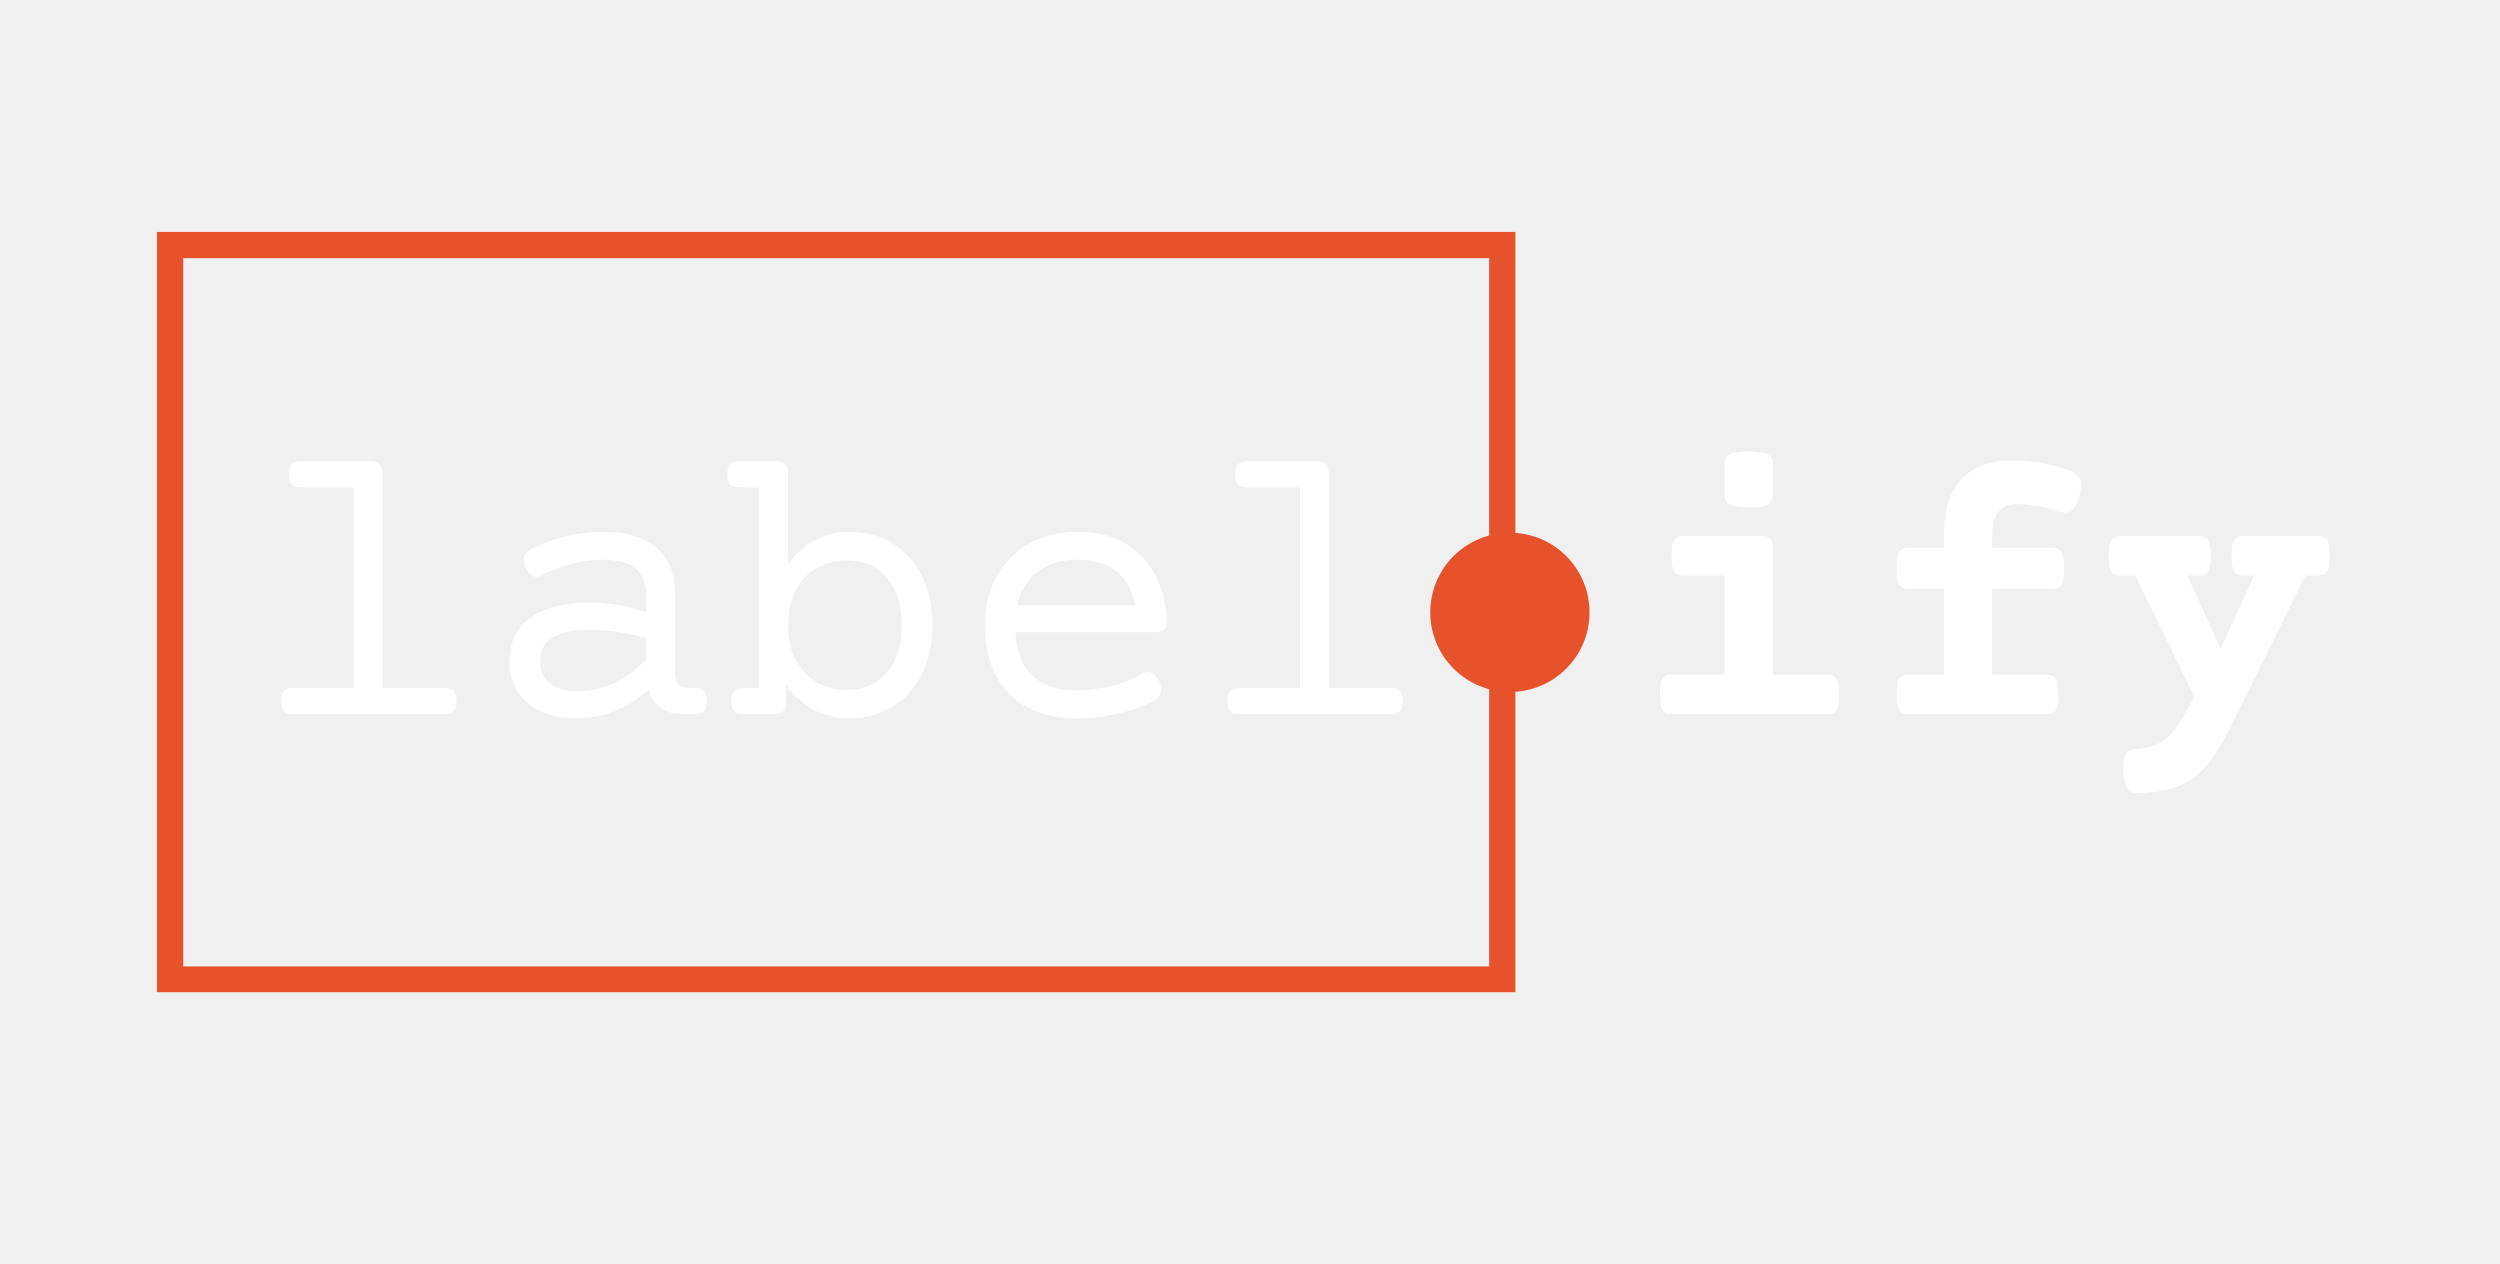
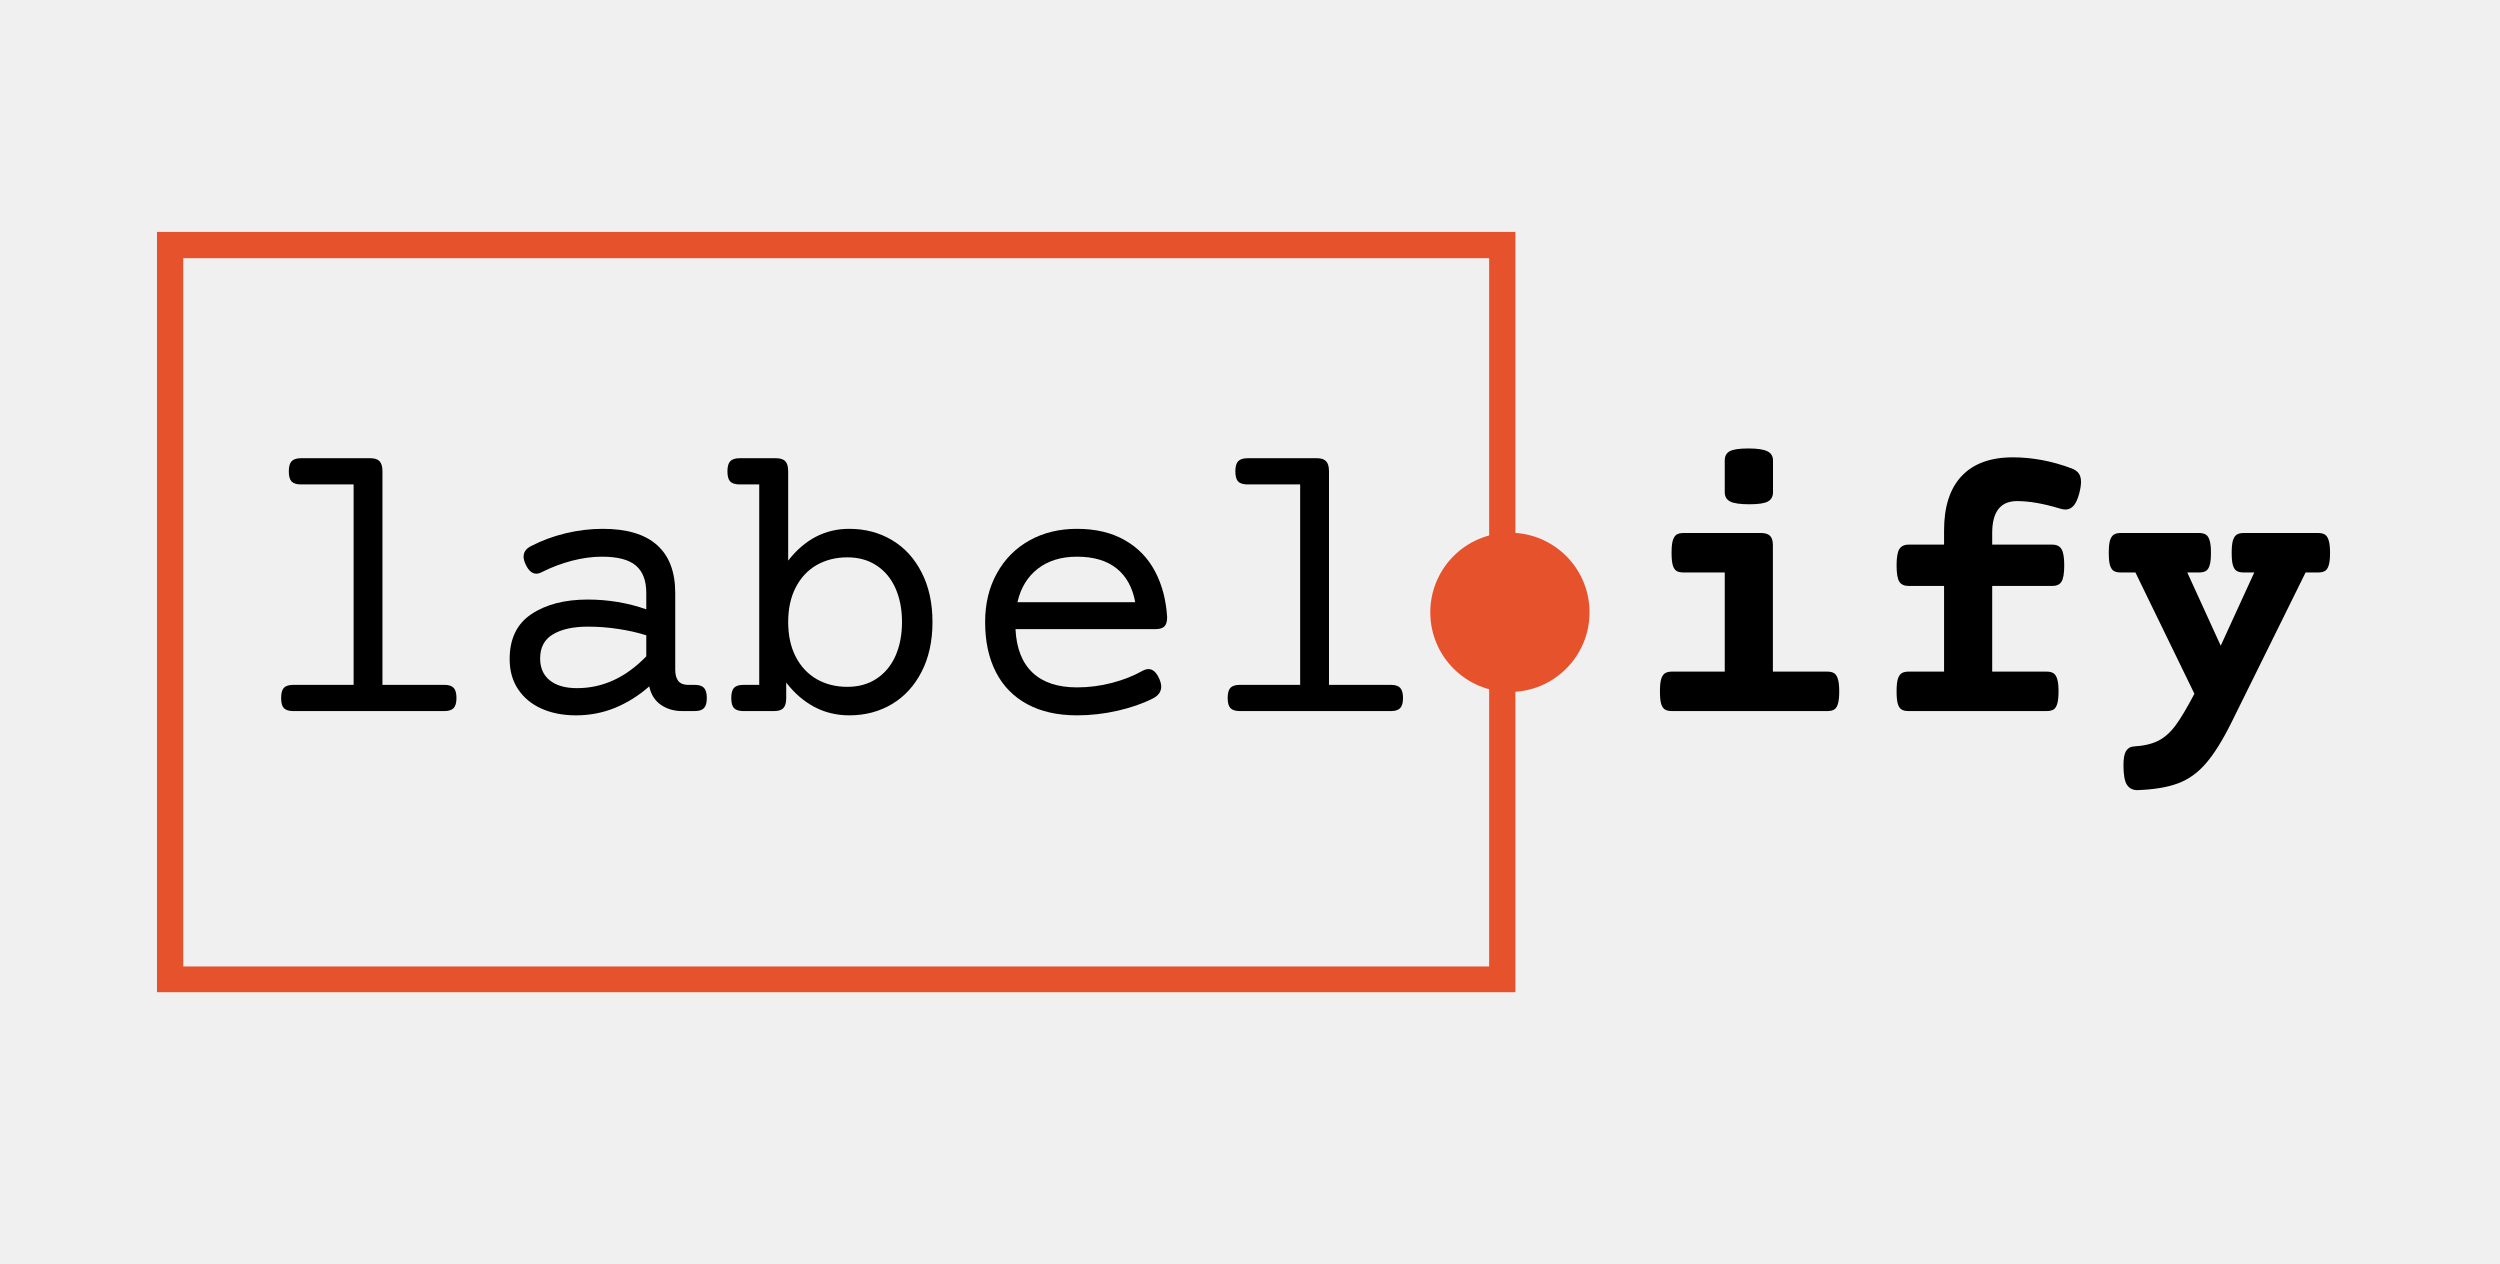
<svg xmlns="http://www.w3.org/2000/svg" width="475" zoomAndPan="magnify" viewBox="0 0 356.25 180" height="240" preserveAspectRatio="xMidYMid meet" version="1.0">
  <defs>
    <g />
-     <clipPath id="fadba5c889">
+     <clipPath id="64b7844ab4">
      <path d="M 22.371 33.051 L 215.945 33.051 L 215.945 141.387 L 22.371 141.387 Z M 22.371 33.051 " clip-rule="nonzero" />
    </clipPath>
-     <clipPath id="1d788f693b">
+     <clipPath id="a5123153a2">
      <path d="M 203.816 75.914 L 226.508 75.914 L 226.508 98.605 L 203.816 98.605 Z M 203.816 75.914 " clip-rule="nonzero" />
    </clipPath>
-     <clipPath id="4b086ff3c0">
+     <clipPath id="8bfa4fa6d7">
      <path d="M 215.16 75.914 C 208.895 75.914 203.816 80.992 203.816 87.262 C 203.816 93.527 208.895 98.605 215.16 98.605 C 221.43 98.605 226.508 93.527 226.508 87.262 C 226.508 80.992 221.43 75.914 215.16 75.914 Z M 215.16 75.914 " clip-rule="nonzero" />
    </clipPath>
  </defs>
-   <g clip-path="url(#fadba5c889)">
+   <g clip-path="url(#64b7844ab4)">
    <path stroke-linecap="butt" transform="matrix(0.348356, 0, 0, 0.348356, 22.37158, 33.04984)" fill="none" stroke-linejoin="miter" d="M -0.001 0.003 L 555.679 0.003 L 555.679 311.219 L -0.001 311.219 Z M -0.001 0.003 " stroke="#e5522c" stroke-width="21.484" stroke-opacity="1" stroke-miterlimit="4" />
  </g>
-   <g clip-path="url(#1d788f693b)">
-     <g clip-path="url(#4b086ff3c0)">
+   <g clip-path="url(#a5123153a2)">
+     <g clip-path="url(#8bfa4fa6d7)">
      <path fill="#e5522c" d="M 203.816 75.914 L 226.508 75.914 L 226.508 98.605 L 203.816 98.605 Z M 203.816 75.914 " fill-opacity="1" fill-rule="nonzero" />
    </g>
  </g>
-   <g fill="#ffffff" fill-opacity="1">
-     <g transform="translate(35.20256, 101.7605)">
+   <g fill="#000000" fill-opacity="1">
+     <g transform="translate(35.20256, 101.3275)">
      <g>
        <path d="M 17.578 -36.031 C 18.191 -36.031 18.629 -35.883 18.891 -35.594 C 19.16 -35.312 19.297 -34.832 19.297 -34.156 L 19.297 -3.734 L 28.125 -3.734 C 28.738 -3.734 29.176 -3.594 29.438 -3.312 C 29.707 -3.031 29.844 -2.547 29.844 -1.859 C 29.844 -1.18 29.707 -0.703 29.438 -0.422 C 29.176 -0.141 28.738 0 28.125 0 L 6.594 0 C 5.969 0 5.52 -0.141 5.25 -0.422 C 4.988 -0.703 4.859 -1.18 4.859 -1.859 C 4.859 -2.547 4.988 -3.031 5.25 -3.312 C 5.52 -3.594 5.969 -3.734 6.594 -3.734 L 15.188 -3.734 L 15.188 -32.297 L 7.688 -32.297 C 7.062 -32.297 6.613 -32.438 6.344 -32.719 C 6.082 -33 5.953 -33.477 5.953 -34.156 C 5.953 -34.832 6.082 -35.312 6.344 -35.594 C 6.613 -35.883 7.062 -36.031 7.688 -36.031 Z M 17.578 -36.031 " />
      </g>
    </g>
  </g>
-   <g fill="#ffffff" fill-opacity="1">
-     <g transform="translate(68.91582, 101.7605)">
+   <g fill="#000000" fill-opacity="1">
+     <g transform="translate(68.92318, 101.3275)">
      <g>
        <path d="M 16.969 -25.969 C 20.406 -25.969 22.984 -25.195 24.703 -23.656 C 26.43 -22.125 27.297 -19.848 27.297 -16.828 L 27.297 -5.906 C 27.297 -4.457 27.898 -3.734 29.109 -3.734 L 30.062 -3.734 C 30.688 -3.734 31.129 -3.594 31.391 -3.312 C 31.66 -3.031 31.797 -2.547 31.797 -1.859 C 31.797 -1.18 31.66 -0.703 31.391 -0.422 C 31.129 -0.141 30.688 0 30.062 0 L 28.312 0 C 27.125 0 26.102 -0.297 25.25 -0.891 C 24.395 -1.484 23.844 -2.359 23.594 -3.516 C 22.082 -2.191 20.453 -1.172 18.703 -0.453 C 16.961 0.254 15.113 0.609 13.156 0.609 C 11.301 0.609 9.664 0.289 8.25 -0.344 C 6.832 -0.977 5.719 -1.898 4.906 -3.109 C 4.102 -4.316 3.703 -5.75 3.703 -7.406 C 3.703 -10.301 4.734 -12.438 6.797 -13.812 C 8.867 -15.195 11.547 -15.891 14.828 -15.891 C 17.734 -15.891 20.516 -15.426 23.172 -14.5 L 23.172 -16.828 C 23.172 -18.609 22.672 -19.914 21.672 -20.75 C 20.68 -21.582 19.078 -22 16.859 -22 C 15.484 -22 14.055 -21.805 12.578 -21.422 C 11.098 -21.035 9.688 -20.504 8.344 -19.828 C 8.031 -19.66 7.75 -19.578 7.5 -19.578 C 6.895 -19.578 6.391 -20.016 5.984 -20.891 C 5.785 -21.328 5.688 -21.695 5.688 -22 C 5.688 -22.633 6.023 -23.129 6.703 -23.484 C 8.234 -24.285 9.883 -24.898 11.656 -25.328 C 13.426 -25.754 15.195 -25.969 16.969 -25.969 Z M 14.859 -12.031 C 12.754 -12.031 11.094 -11.664 9.875 -10.938 C 8.656 -10.219 8.047 -9.07 8.047 -7.5 C 8.047 -6.156 8.504 -5.113 9.422 -4.375 C 10.348 -3.633 11.645 -3.266 13.312 -3.266 C 16.957 -3.266 20.242 -4.773 23.172 -7.797 L 23.172 -10.797 C 21.93 -11.191 20.598 -11.492 19.172 -11.703 C 17.742 -11.922 16.305 -12.031 14.859 -12.031 Z M 14.859 -12.031 " />
      </g>
    </g>
  </g>
-   <g fill="#ffffff" fill-opacity="1">
-     <g transform="translate(102.6291, 101.7605)">
+   <g fill="#000000" fill-opacity="1">
+     <g transform="translate(102.6438, 101.3275)">
      <g>
        <path d="M 7.938 -36.031 C 8.562 -36.031 9.004 -35.883 9.266 -35.594 C 9.535 -35.312 9.672 -34.832 9.672 -34.156 L 9.672 -21.438 C 12.023 -24.457 14.926 -25.969 18.375 -25.969 C 20.645 -25.969 22.676 -25.43 24.469 -24.359 C 26.258 -23.297 27.664 -21.758 28.688 -19.75 C 29.719 -17.75 30.234 -15.395 30.234 -12.688 C 30.234 -9.977 29.719 -7.617 28.688 -5.609 C 27.664 -3.609 26.258 -2.07 24.469 -1 C 22.676 0.07 20.645 0.609 18.375 0.609 C 16.57 0.609 14.91 0.207 13.391 -0.594 C 11.879 -1.406 10.547 -2.562 9.391 -4.062 L 9.391 -1.859 C 9.391 -1.18 9.254 -0.703 8.984 -0.422 C 8.723 -0.141 8.281 0 7.656 0 L 3.297 0 C 2.672 0 2.223 -0.141 1.953 -0.422 C 1.691 -0.703 1.562 -1.18 1.562 -1.859 C 1.562 -2.547 1.691 -3.031 1.953 -3.312 C 2.223 -3.594 2.672 -3.734 3.297 -3.734 L 5.547 -3.734 L 5.547 -32.297 L 2.75 -32.297 C 2.125 -32.297 1.676 -32.438 1.406 -32.719 C 1.145 -33 1.016 -33.477 1.016 -34.156 C 1.016 -34.832 1.145 -35.312 1.406 -35.594 C 1.676 -35.883 2.125 -36.031 2.75 -36.031 Z M 18.094 -21.906 C 16.469 -21.906 15.016 -21.539 13.734 -20.812 C 12.461 -20.082 11.469 -19.02 10.75 -17.625 C 10.031 -16.238 9.672 -14.594 9.672 -12.688 C 9.672 -10.781 10.031 -9.129 10.75 -7.734 C 11.469 -6.348 12.461 -5.285 13.734 -4.547 C 15.016 -3.816 16.469 -3.453 18.094 -3.453 C 19.719 -3.453 21.113 -3.844 22.281 -4.625 C 23.457 -5.406 24.352 -6.488 24.969 -7.875 C 25.582 -9.27 25.891 -10.875 25.891 -12.688 C 25.891 -14.5 25.582 -16.098 24.969 -17.484 C 24.352 -18.879 23.457 -19.961 22.281 -20.734 C 21.113 -21.516 19.719 -21.906 18.094 -21.906 Z M 18.094 -21.906 " />
      </g>
    </g>
  </g>
-   <g fill="#ffffff" fill-opacity="1">
-     <g transform="translate(136.3424, 101.7605)">
+   <g fill="#000000" fill-opacity="1">
+     <g transform="translate(136.3644, 101.3275)">
      <g>
        <path d="M 17.109 -25.969 C 19.766 -25.969 22.031 -25.43 23.906 -24.359 C 25.781 -23.297 27.219 -21.816 28.219 -19.922 C 29.227 -18.023 29.805 -15.844 29.953 -13.375 C 29.953 -12.75 29.816 -12.305 29.547 -12.047 C 29.285 -11.797 28.848 -11.672 28.234 -11.672 L 8.344 -11.672 C 8.477 -8.941 9.289 -6.875 10.781 -5.469 C 12.27 -4.07 14.379 -3.375 17.109 -3.375 C 18.785 -3.375 20.445 -3.586 22.094 -4.016 C 23.75 -4.453 25.195 -5.023 26.438 -5.734 C 26.75 -5.898 27.035 -5.984 27.297 -5.984 C 27.93 -5.984 28.453 -5.5 28.859 -4.531 C 29.023 -4.145 29.109 -3.797 29.109 -3.484 C 29.109 -2.754 28.703 -2.188 27.891 -1.781 C 26.484 -1.07 24.816 -0.492 22.891 -0.047 C 20.973 0.391 19.047 0.609 17.109 0.609 C 14.336 0.609 11.973 0.078 10.016 -0.984 C 8.055 -2.047 6.566 -3.57 5.547 -5.562 C 4.523 -7.562 4.016 -9.938 4.016 -12.688 C 4.016 -15.301 4.57 -17.613 5.688 -19.625 C 6.801 -21.645 8.348 -23.207 10.328 -24.312 C 12.305 -25.414 14.566 -25.969 17.109 -25.969 Z M 17.109 -22 C 14.859 -22 12.992 -21.426 11.516 -20.281 C 10.047 -19.133 9.082 -17.547 8.625 -15.516 L 25.406 -15.516 C 25.02 -17.617 24.133 -19.223 22.75 -20.328 C 21.363 -21.441 19.484 -22 17.109 -22 Z M 17.109 -22 " />
      </g>
    </g>
  </g>
-   <g fill="#ffffff" fill-opacity="1">
-     <g transform="translate(170.0556, 101.7605)">
+   <g fill="#000000" fill-opacity="1">
+     <g transform="translate(170.0851, 101.3275)">
      <g>
        <path d="M 17.578 -36.031 C 18.191 -36.031 18.629 -35.883 18.891 -35.594 C 19.16 -35.312 19.297 -34.832 19.297 -34.156 L 19.297 -3.734 L 28.125 -3.734 C 28.738 -3.734 29.176 -3.594 29.438 -3.312 C 29.707 -3.031 29.844 -2.547 29.844 -1.859 C 29.844 -1.18 29.707 -0.703 29.438 -0.422 C 29.176 -0.141 28.738 0 28.125 0 L 6.594 0 C 5.969 0 5.52 -0.141 5.25 -0.422 C 4.988 -0.703 4.859 -1.18 4.859 -1.859 C 4.859 -2.547 4.988 -3.031 5.25 -3.312 C 5.52 -3.594 5.969 -3.734 6.594 -3.734 L 15.188 -3.734 L 15.188 -32.297 L 7.688 -32.297 C 7.062 -32.297 6.613 -32.438 6.344 -32.719 C 6.082 -33 5.953 -33.477 5.953 -34.156 C 5.953 -34.832 6.082 -35.312 6.344 -35.594 C 6.613 -35.883 7.062 -36.031 7.688 -36.031 Z M 17.578 -36.031 " />
      </g>
    </g>
  </g>
-   <g fill="#ffffff" fill-opacity="1">
-     <g transform="translate(231.9648, 101.7605)">
+   <g fill="#000000" fill-opacity="1">
+     <g transform="translate(231.9648, 101.3275)">
      <g>
        <path d="M 18.953 -25.375 C 19.566 -25.375 20.004 -25.238 20.266 -24.969 C 20.535 -24.707 20.672 -24.266 20.672 -23.641 L 20.672 -5.625 L 28.391 -5.625 C 28.828 -5.625 29.164 -5.547 29.406 -5.391 C 29.645 -5.234 29.82 -4.953 29.938 -4.547 C 30.062 -4.148 30.125 -3.566 30.125 -2.797 C 30.125 -2.023 30.062 -1.438 29.938 -1.031 C 29.82 -0.633 29.645 -0.363 29.406 -0.219 C 29.164 -0.07 28.828 0 28.391 0 L 6.312 0 C 5.875 0 5.535 -0.07 5.297 -0.219 C 5.055 -0.363 4.875 -0.633 4.75 -1.031 C 4.633 -1.438 4.578 -2.023 4.578 -2.797 C 4.578 -3.566 4.633 -4.148 4.75 -4.547 C 4.875 -4.953 5.055 -5.234 5.297 -5.391 C 5.535 -5.547 5.875 -5.625 6.312 -5.625 L 13.812 -5.625 L 13.812 -19.75 L 7.969 -19.75 C 7.52 -19.75 7.176 -19.82 6.938 -19.969 C 6.707 -20.113 6.531 -20.383 6.406 -20.781 C 6.289 -21.188 6.234 -21.773 6.234 -22.547 C 6.234 -23.316 6.289 -23.898 6.406 -24.297 C 6.531 -24.703 6.707 -24.984 6.938 -25.141 C 7.176 -25.297 7.52 -25.375 7.969 -25.375 Z M 17.172 -37.422 C 18.461 -37.422 19.367 -37.285 19.891 -37.016 C 20.422 -36.754 20.688 -36.316 20.688 -35.703 L 20.688 -31.188 C 20.688 -30.57 20.441 -30.129 19.953 -29.859 C 19.473 -29.598 18.594 -29.469 17.312 -29.469 C 16.02 -29.469 15.113 -29.598 14.594 -29.859 C 14.07 -30.129 13.812 -30.57 13.812 -31.188 L 13.812 -35.703 C 13.812 -36.336 14.051 -36.781 14.531 -37.031 C 15.008 -37.289 15.891 -37.422 17.172 -37.422 Z M 17.172 -37.422 " />
      </g>
    </g>
  </g>
-   <g fill="#ffffff" fill-opacity="1">
-     <g transform="translate(265.6781, 101.7605)">
+   <g fill="#000000" fill-opacity="1">
+     <g transform="translate(265.6854, 101.3275)">
      <g>
        <path d="M 21.141 -36.156 C 23.922 -36.156 26.703 -35.633 29.484 -34.594 C 29.941 -34.426 30.285 -34.191 30.516 -33.891 C 30.742 -33.586 30.859 -33.18 30.859 -32.672 C 30.859 -32.203 30.77 -31.633 30.594 -30.969 C 30.375 -30.164 30.102 -29.586 29.781 -29.234 C 29.457 -28.891 29.078 -28.719 28.641 -28.719 C 28.422 -28.719 28.156 -28.766 27.844 -28.859 C 25.52 -29.566 23.488 -29.922 21.75 -29.922 C 19.383 -29.922 18.203 -28.406 18.203 -25.375 L 18.203 -23.719 L 26.75 -23.719 C 27.383 -23.719 27.828 -23.504 28.078 -23.078 C 28.336 -22.66 28.469 -21.891 28.469 -20.766 C 28.469 -19.629 28.336 -18.852 28.078 -18.438 C 27.828 -18.031 27.383 -17.828 26.75 -17.828 L 18.203 -17.828 L 18.203 -5.625 L 25.922 -5.625 C 26.359 -5.625 26.695 -5.547 26.938 -5.391 C 27.176 -5.234 27.352 -4.953 27.469 -4.547 C 27.594 -4.148 27.656 -3.566 27.656 -2.797 C 27.656 -2.023 27.594 -1.438 27.469 -1.031 C 27.352 -0.633 27.176 -0.363 26.938 -0.219 C 26.695 -0.07 26.359 0 25.922 0 L 6.312 0 C 5.875 0 5.535 -0.07 5.297 -0.219 C 5.055 -0.363 4.875 -0.633 4.75 -1.031 C 4.633 -1.438 4.578 -2.023 4.578 -2.797 C 4.578 -3.566 4.633 -4.148 4.75 -4.547 C 4.875 -4.953 5.055 -5.234 5.297 -5.391 C 5.535 -5.547 5.875 -5.625 6.312 -5.625 L 11.344 -5.625 L 11.344 -17.828 L 6.312 -17.828 C 5.676 -17.828 5.227 -18.031 4.969 -18.438 C 4.707 -18.852 4.578 -19.629 4.578 -20.766 C 4.578 -21.891 4.707 -22.66 4.969 -23.078 C 5.227 -23.504 5.676 -23.719 6.312 -23.719 L 11.344 -23.719 L 11.344 -25.734 C 11.344 -29.129 12.176 -31.711 13.844 -33.484 C 15.52 -35.266 17.953 -36.156 21.141 -36.156 Z M 21.141 -36.156 " />
      </g>
    </g>
  </g>
-   <g fill="#ffffff" fill-opacity="1">
-     <g transform="translate(299.3913, 101.7605)">
+   <g fill="#000000" fill-opacity="1">
+     <g transform="translate(299.4061, 101.3275)">
      <g>
        <path d="M 30.891 -25.375 C 31.328 -25.375 31.664 -25.297 31.906 -25.141 C 32.145 -24.984 32.32 -24.703 32.438 -24.297 C 32.562 -23.898 32.625 -23.316 32.625 -22.547 C 32.625 -21.773 32.562 -21.188 32.438 -20.781 C 32.32 -20.383 32.145 -20.113 31.906 -19.969 C 31.664 -19.82 31.328 -19.75 30.891 -19.75 L 29.141 -19.75 L 18.609 1.562 C 17.328 4.145 16.102 6.109 14.938 7.453 C 13.781 8.797 12.457 9.742 10.969 10.297 C 9.477 10.859 7.551 11.18 5.188 11.266 C 4.531 11.273 4.031 11.023 3.688 10.516 C 3.352 10.004 3.188 9.07 3.188 7.719 C 3.188 6.781 3.305 6.109 3.547 5.703 C 3.797 5.305 4.148 5.086 4.609 5.047 C 6.055 4.961 7.234 4.691 8.141 4.234 C 9.047 3.773 9.867 3.047 10.609 2.047 C 11.348 1.047 12.242 -0.457 13.297 -2.469 L 4.891 -19.75 L 2.828 -19.75 C 2.391 -19.75 2.051 -19.82 1.812 -19.969 C 1.57 -20.113 1.391 -20.383 1.266 -20.781 C 1.148 -21.188 1.094 -21.773 1.094 -22.547 C 1.094 -23.316 1.148 -23.898 1.266 -24.297 C 1.391 -24.703 1.57 -24.984 1.812 -25.141 C 2.051 -25.297 2.391 -25.375 2.828 -25.375 L 13.922 -25.375 C 14.359 -25.375 14.695 -25.297 14.938 -25.141 C 15.176 -24.984 15.352 -24.703 15.469 -24.297 C 15.594 -23.898 15.656 -23.316 15.656 -22.547 C 15.656 -21.773 15.594 -21.188 15.469 -20.781 C 15.352 -20.383 15.176 -20.113 14.938 -19.969 C 14.695 -19.82 14.359 -19.75 13.922 -19.75 L 12.281 -19.75 L 17.047 -9.312 L 21.828 -19.75 L 20.344 -19.75 C 19.906 -19.75 19.566 -19.82 19.328 -19.969 C 19.086 -20.113 18.906 -20.383 18.781 -20.781 C 18.664 -21.188 18.609 -21.773 18.609 -22.547 C 18.609 -23.316 18.664 -23.898 18.781 -24.297 C 18.906 -24.703 19.086 -24.984 19.328 -25.141 C 19.566 -25.297 19.906 -25.375 20.344 -25.375 Z M 30.891 -25.375 " />
      </g>
    </g>
  </g>
</svg>
